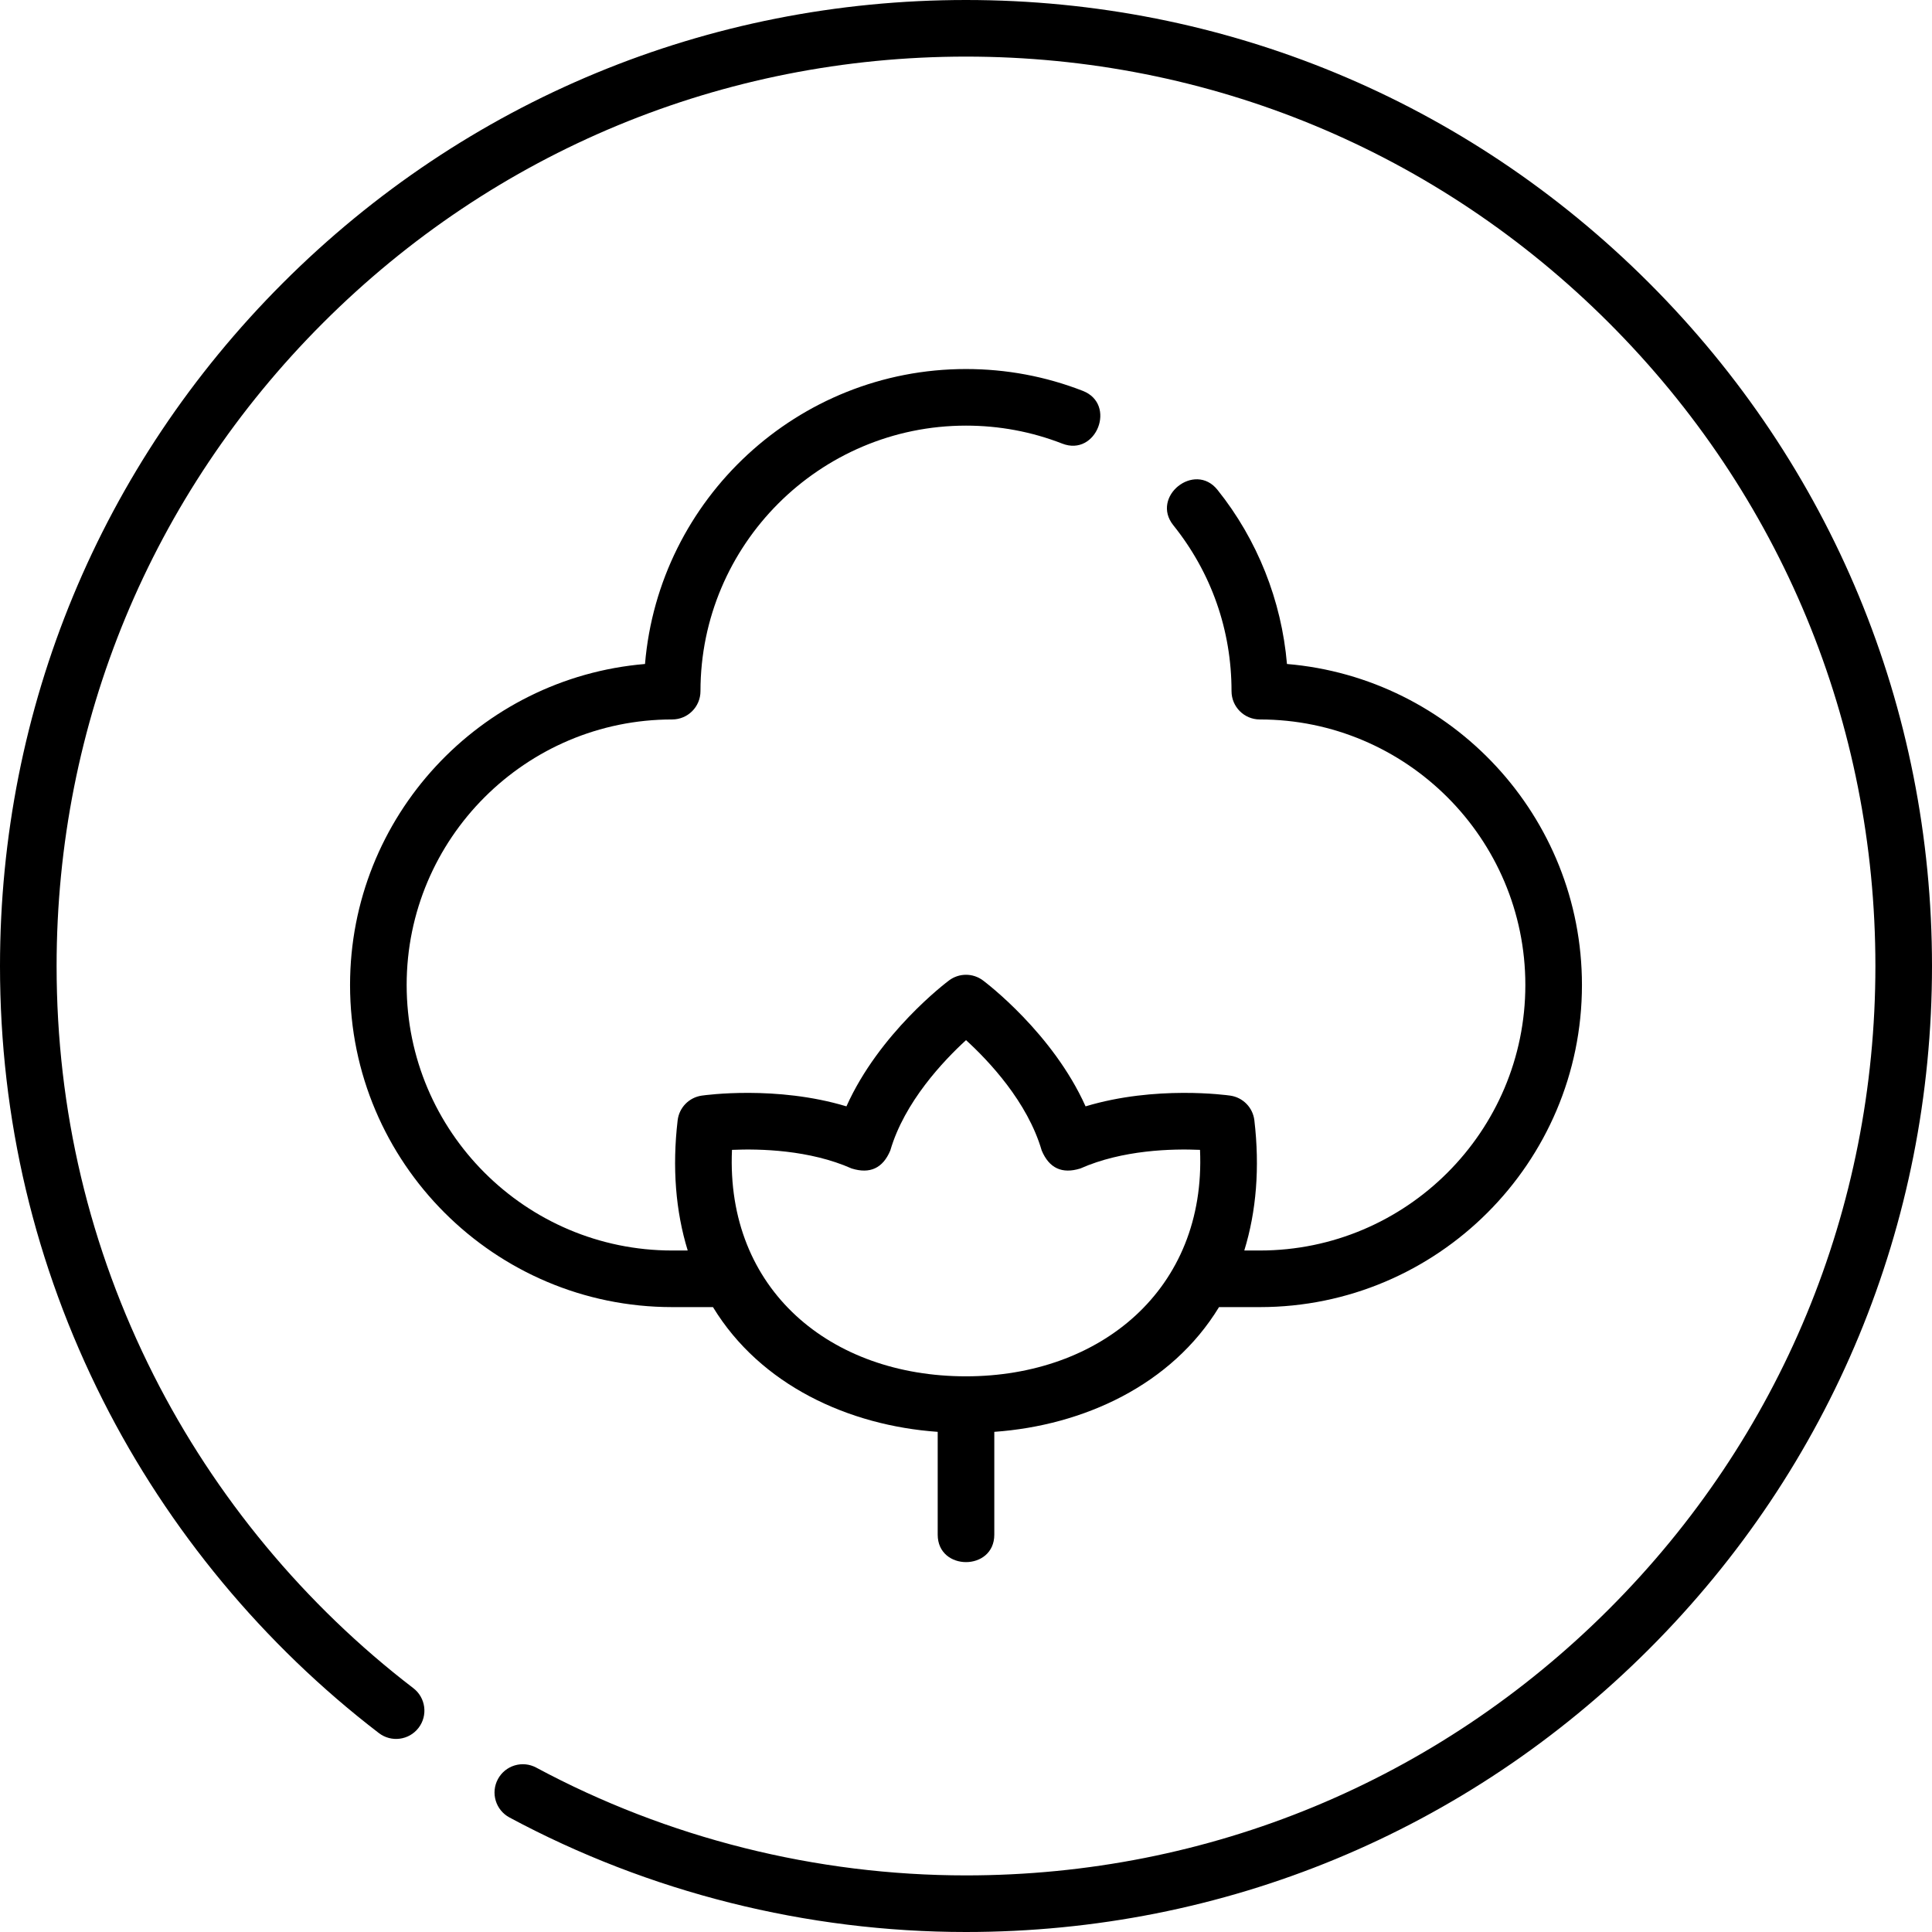
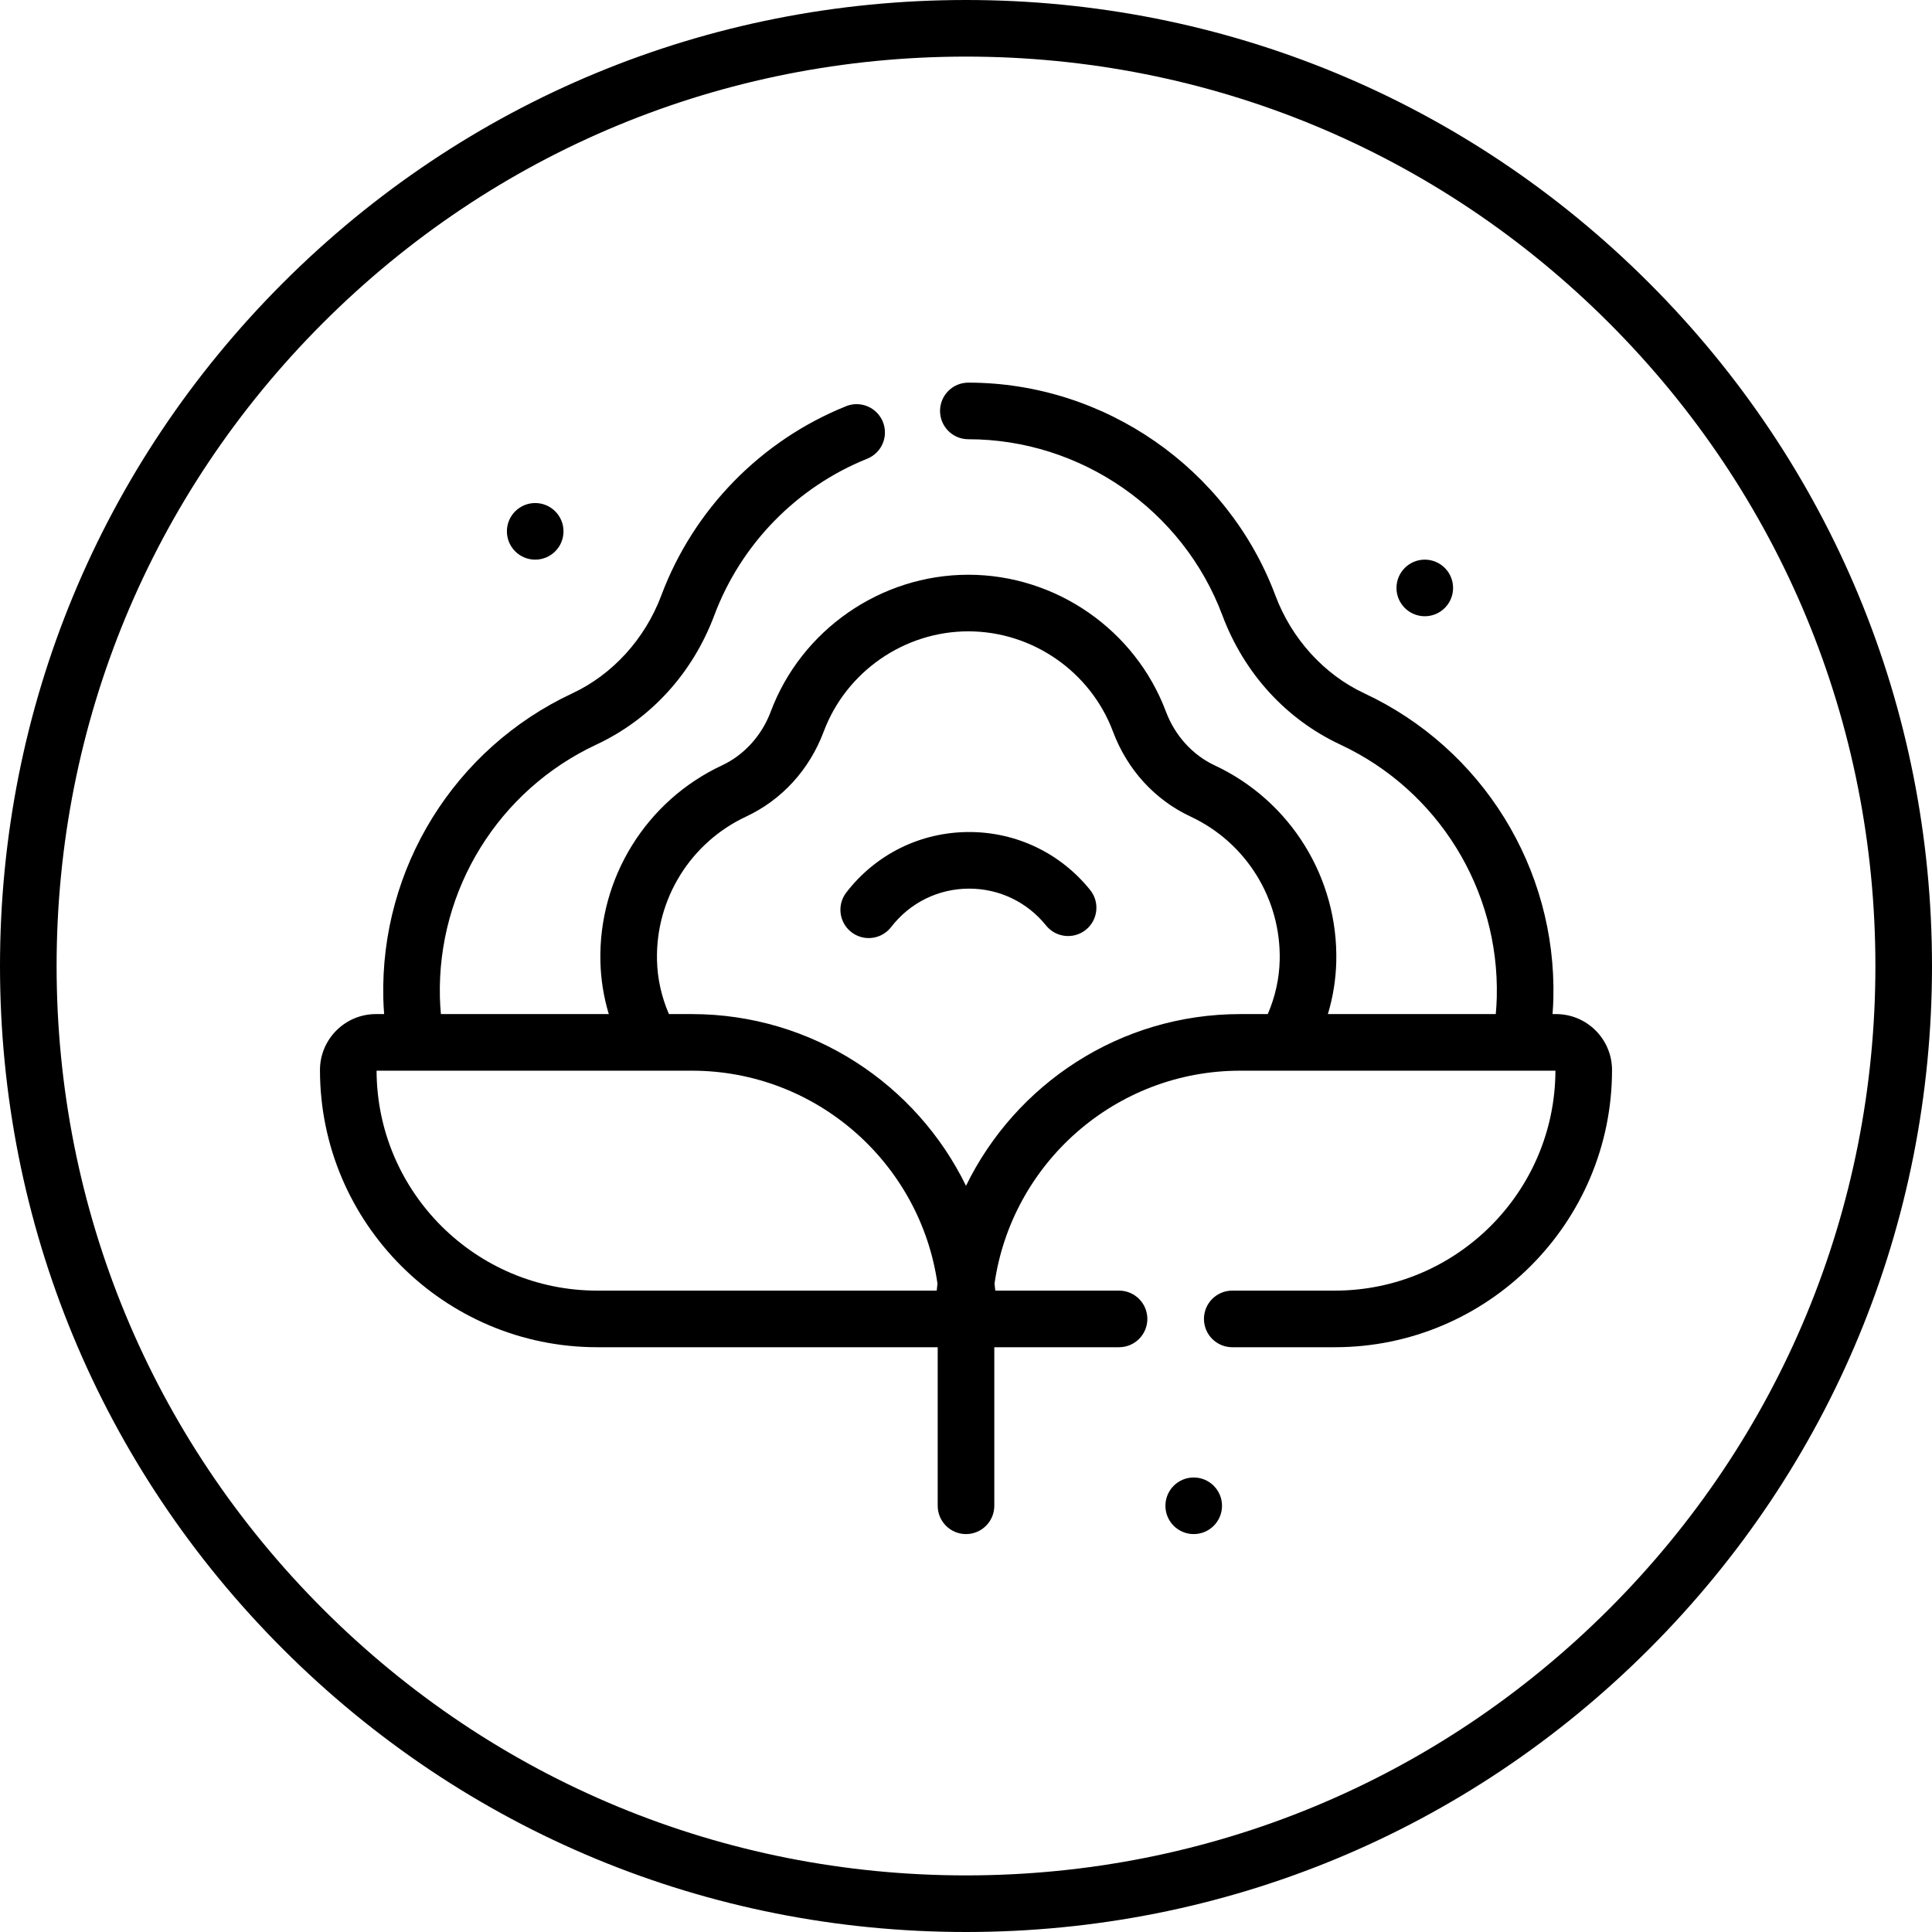
<svg xmlns="http://www.w3.org/2000/svg" height="512" width="512">
-   <path d="M437.02 74.98C388.667 26.629 324.38 0 256 0S123.333 26.629 74.98 74.98C26.629 123.332 0 187.62 0 256c0 40.509 9.192 79.26 27.321 115.175 17.283 34.24 42.557 64.709 73.09 88.111a7.498 7.498 0 0010.515-1.39 7.5 7.5 0 00-1.39-10.515c-28.753-22.039-52.552-50.729-68.824-82.966C23.65 330.616 15 294.14 15 256c0-64.373 25.068-124.894 70.588-170.413C131.106 40.068 191.627 15 256 15s124.894 25.068 170.412 70.587C471.932 131.106 497 191.627 497 256s-25.068 124.894-70.588 170.412C380.894 471.932 320.373 497 256 497c-39.728 0-79.111-9.879-113.895-28.568a7.495 7.495 0 00-10.156 3.057 7.499 7.499 0 003.057 10.156C171.965 501.503 213.804 512 256 512c68.38 0 132.667-26.629 181.02-74.98C485.371 388.667 512 324.38 512 256s-26.629-132.668-74.98-181.02z" />
-   <path d="M178.133 190.663c4.143 0 7.5-3.357 7.5-7.5 0-38.801 31.566-70.367 70.367-70.367 8.808 0 17.393 1.604 25.518 4.769 9.038 3.514 14.479-10.457 5.443-13.979-9.867-3.842-20.284-5.79-30.961-5.79-44.646 0-81.398 34.453-85.066 78.168-43.715 3.668-78.167 40.42-78.167 85.066 0 47.071 38.295 85.366 85.366 85.366h10.813c12.608 20.716 35.966 31.389 59.554 33.059v27.249c0 9.697 15 9.697 15 0v-27.25c23.595-1.674 46.956-12.361 59.553-33.057h10.814c47.071 0 85.366-38.295 85.366-85.366 0-44.649-34.455-81.403-78.173-85.067-1.434-16.8-7.846-32.965-18.416-46.152-6.065-7.567-17.77 1.814-11.705 9.381 10.093 12.592 15.428 27.797 15.428 43.972 0 4.143 3.357 7.5 7.5 7.5 38.8 0 70.366 31.566 70.366 70.367 0 38.8-31.566 70.366-70.366 70.366h-4.118c3.201-10.402 4.137-22.005 2.67-34.499a7.5 7.5 0 00-6.378-6.548c-.9-.129-19.813-2.752-38.354 2.846-8.686-19.373-26.357-32.751-27.195-33.378a7.503 7.503 0 00-8.982 0c-.838.627-18.51 14.005-27.195 33.378-18.54-5.599-37.453-2.976-38.354-2.846a7.501 7.501 0 00-6.378 6.548c-1.468 12.494-.532 24.096 2.669 34.499h-4.117c-38.8 0-70.366-31.566-70.366-70.366-.002-38.803 31.564-70.369 70.364-70.369zm15.85 114.063c7.421-.326 20.554-.009 31.715 4.935 4.854 1.512 8.266-.075 10.238-4.761 3.74-12.848 14.07-23.756 20.073-29.252 5.999 5.476 16.294 16.338 20.054 29.252 1.972 4.685 5.385 6.272 10.238 4.761 11.162-4.943 24.293-5.261 31.715-4.935 1.65 36.993-26.472 60.011-62.018 60.015-35.878-.001-63.668-22.938-62.015-60.015z" />
+   <circle cx="377.582" cy="155.811" r="7.5" />
+   <circle cx="316.346" cy="399.049" r="7.5" />
+   <circle cx="141.834" cy="140.811" r="7.5" />
+   <path d="M437.02 74.98C388.668 26.629 324.38 0 256 0S123.333 26.629 74.98 74.98C26.628 123.332 0 187.62 0 256s26.628 132.668 74.98 181.02C123.333 485.371 187.62 512 256 512s132.668-26.629 181.02-74.98C485.371 388.668 512 324.38 512 256s-26.629-132.668-74.98-181.02zm-10.607 351.433C380.894 471.932 320.374 497 256 497s-124.894-25.068-170.413-70.587S15 320.374 15 256 40.068 131.106 85.587 85.587 191.627 15 256 15s124.894 25.068 170.413 70.587S497 191.626 497 256s-25.068 124.894-70.587 170.413z" />
+   <path d="M412.379 268.743h-.938c.105-1.383.184-2.767.218-4.145.83-34.507-18.834-66.245-50.097-80.856-10.675-4.989-19.267-14.444-23.574-25.941-12.637-33.734-45.336-56.399-81.368-56.399a7.5 7.5 0 000 15c29.812 0 56.866 18.751 67.321 46.661 5.755 15.364 16.86 27.534 31.269 34.269 25.869 12.091 42.14 38.353 41.453 66.905a65.665 65.665 0 01-.27 4.507h-44.491a52.61 52.61 0 002.224-13.877c.535-22.211-12.123-42.642-32.248-52.047-5.824-2.722-10.519-7.899-12.88-14.202-8.135-21.715-29.184-36.305-52.378-36.305s-44.244 14.59-52.378 36.305c-2.361 6.303-7.056 11.48-12.881 14.202-20.124 9.406-32.782 29.835-32.247 52.046a52.61 52.61 0 002.223 13.878h-44.494a65.66 65.66 0 01-.266-4.506c-.688-28.553 15.583-54.816 41.452-66.906 14.409-6.734 25.514-18.904 31.269-34.269 7.061-18.848 21.822-33.971 40.5-41.49a7.5 7.5 0 10-5.601-13.915c-22.572 9.087-40.412 27.364-48.945 50.143-4.307 11.497-12.899 20.952-23.574 25.941-31.263 14.612-50.927 46.35-50.097 80.857.033 1.378.114 2.761.219 4.144h-2.18c-8.174 0-14.824 6.65-14.824 14.824 0 40.506 32.955 73.461 73.461 73.461H248.5v42.021a7.5 7.5 0 0015 0v-42.021h33.06a7.5 7.5 0 000-15h-32.8a81.307 81.307 0 00-.199-1.86c4.559-31.855 32.008-56.424 65.104-56.424h83.538c-.096 32.154-26.284 58.285-58.461 58.285H326.56a7.5 7.5 0 000 15h27.182c40.507 0 73.461-32.954 73.461-73.461 0-8.175-6.65-14.825-14.824-14.825zm-312.582 15h83.538c33.096 0 60.544 24.57 65.104 56.424a81.307 81.307 0 00-.199 1.86h-89.982c-32.176 0-58.365-26.13-58.461-58.284zM256 314.258c-13.119-26.919-40.758-45.515-72.664-45.515h-6.066c-1.978-4.597-3.042-9.376-3.159-14.239a40.967 40.967 0 0123.602-38.097c9.488-4.434 16.795-12.435 20.577-22.529 5.953-15.891 21.357-26.567 38.331-26.567s32.378 10.676 38.331 26.567c3.781 10.094 11.089 18.095 20.576 22.529a40.968 40.968 0 0123.603 38.098c-.117 4.861-1.181 9.64-3.158 14.238h-7.308c-31.907 0-59.546 18.596-72.665 45.515z" />
+   <path d="M256.852 220.496c-12.891 0-24.788 5.873-32.64 16.112a7.501 7.501 0 0011.904 9.128c4.99-6.508 12.548-10.24 20.736-10.24 7.96 0 15.386 3.565 20.376 9.781a7.5 7.5 0 0011.698-9.389c-7.852-9.782-19.543-15.392-32.074-15.392z" />
</svg>
